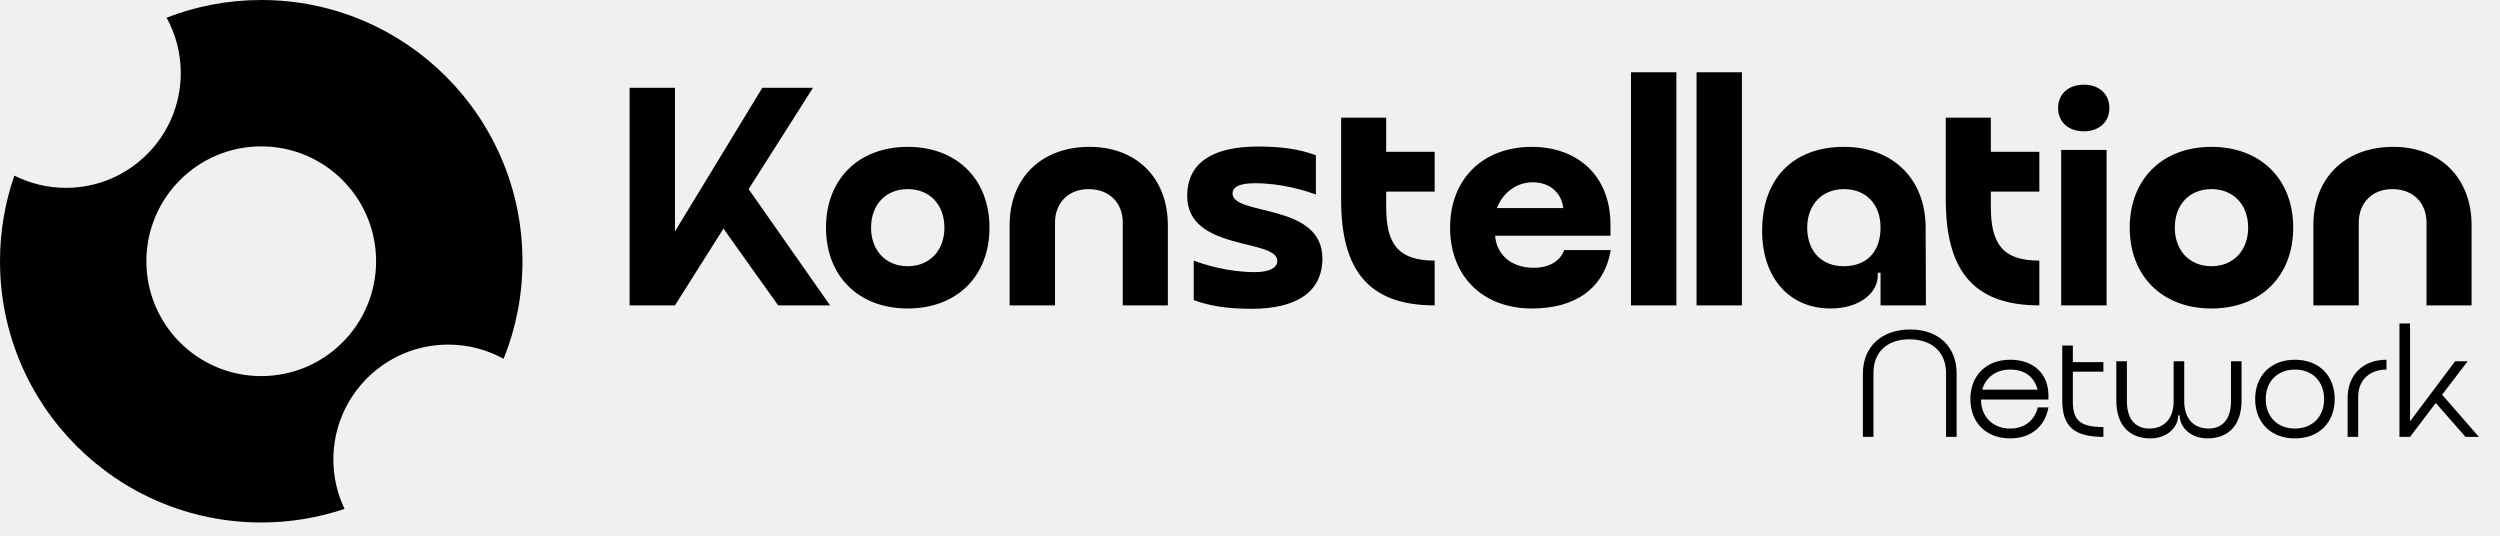
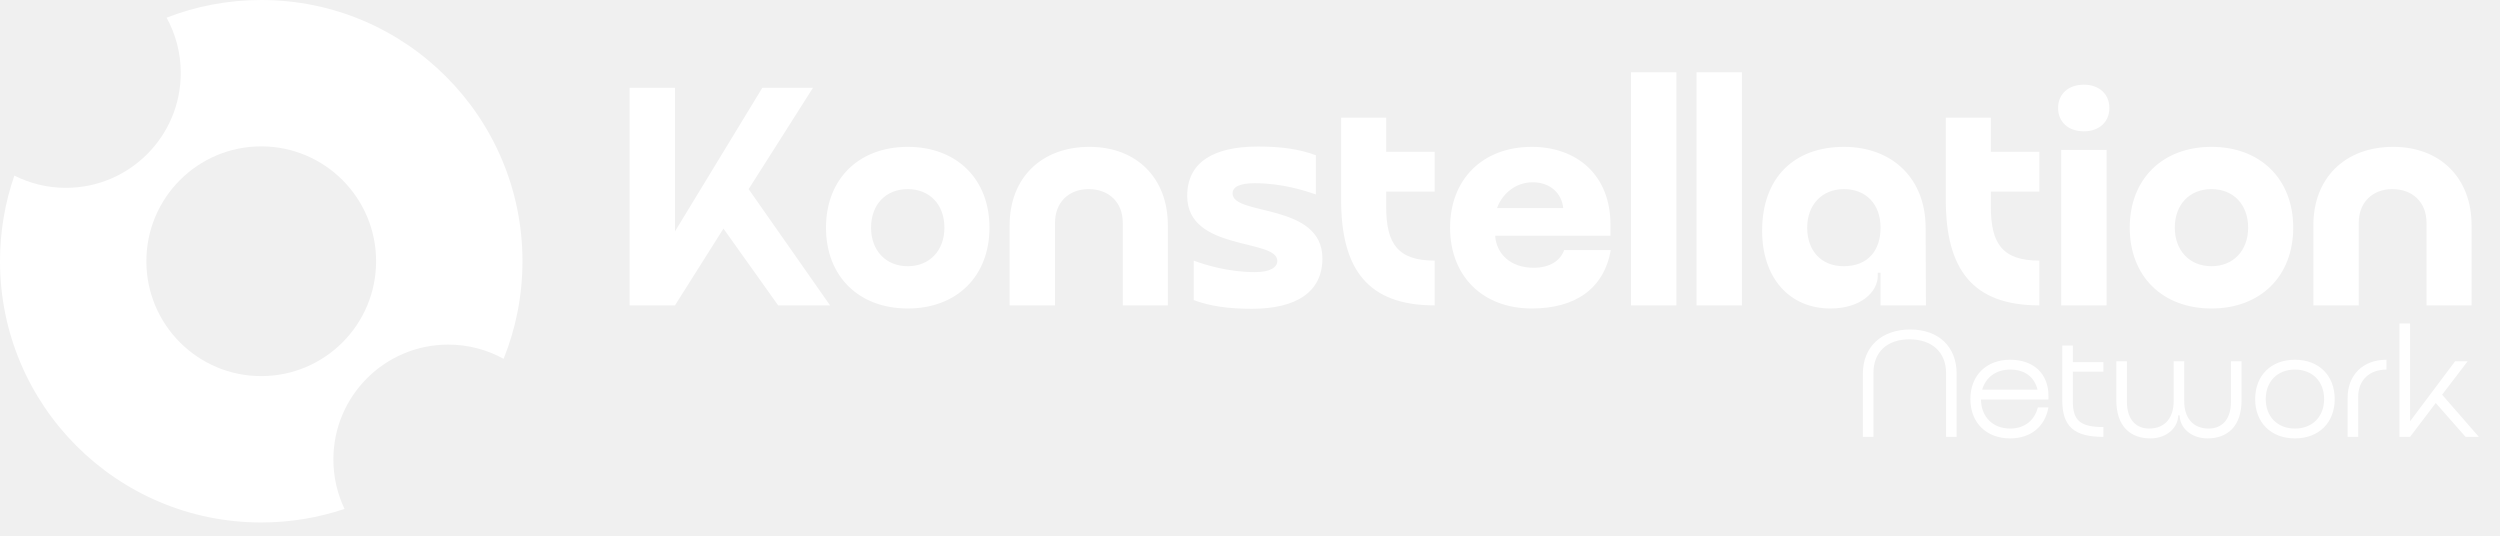
<svg xmlns="http://www.w3.org/2000/svg" width="182" height="39" viewBox="0 0 182 39" fill="none">
-   <path d="M19.019 0C29.522 0 38.036 8.515 38.036 19.019C38.036 21.53 37.548 23.927 36.663 26.122C35.468 25.463 34.094 25.087 32.633 25.087C28.015 25.087 24.27 28.831 24.27 33.449C24.27 34.738 24.562 35.958 25.083 37.048C23.178 37.688 21.139 38.036 19.019 38.036C8.515 38.036 0 29.522 0 19.019C0 16.835 0.369 14.737 1.046 12.784C2.175 13.352 3.449 13.675 4.799 13.675C9.417 13.675 13.16 9.93 13.16 5.312C13.16 3.853 12.785 2.481 12.128 1.287C14.264 0.456 16.588 0 19.019 0ZM19.018 10.656C14.4 10.656 10.656 14.401 10.656 19.019C10.656 23.637 14.4 27.38 19.018 27.38C23.636 27.38 27.38 23.637 27.38 19.019C27.38 14.4 23.636 10.656 19.018 10.656Z" fill="black" />
-   <path d="M45.834 22.232V6.392H49.138V16.846L55.497 6.392H59.185L54.501 13.768L60.43 22.232H56.651L52.668 16.642L49.138 22.232H45.834ZM60.132 16.574C60.132 13.044 62.508 10.691 66.083 10.691C69.659 10.691 72.034 13.044 72.034 16.574C72.034 20.105 69.659 22.458 66.083 22.458C62.508 22.458 60.132 20.105 60.132 16.574ZM63.413 16.574C63.413 18.226 64.477 19.38 66.083 19.38C67.69 19.38 68.753 18.226 68.753 16.574C68.753 14.9 67.69 13.768 66.083 13.768C64.477 13.768 63.413 14.9 63.413 16.574ZM76.805 16.212V22.232H73.501V16.393C73.501 12.976 75.787 10.691 79.317 10.691C82.756 10.691 85.019 12.976 85.019 16.393V22.232H81.738V16.212C81.738 14.742 80.742 13.768 79.249 13.768C77.778 13.768 76.805 14.764 76.805 16.212ZM86.428 14.266C86.428 11.8 88.351 10.668 91.587 10.668C93.261 10.668 94.574 10.849 95.796 11.302V14.153C95.004 13.882 93.329 13.338 91.361 13.338C90.229 13.338 89.731 13.61 89.731 14.085C89.731 15.737 96.271 14.742 96.271 18.815C96.271 21.259 94.37 22.48 91.134 22.48C89.46 22.48 88.125 22.299 86.903 21.847V18.973C87.695 19.267 89.392 19.81 91.361 19.81C92.492 19.81 92.99 19.448 92.99 18.996C92.99 17.344 86.428 18.317 86.428 14.266ZM104.444 22.232C99.579 22.232 97.633 19.607 97.633 14.538V8.564H100.914V11.053H104.444V13.95H100.914V15.058C100.914 17.729 101.751 18.973 104.444 18.973V22.232ZM117.242 17.163H108.847C108.938 18.475 109.956 19.494 111.653 19.494C112.83 19.494 113.599 18.973 113.871 18.204H117.265C116.767 21.032 114.663 22.458 111.517 22.458C107.942 22.458 105.566 20.105 105.566 16.574C105.566 13.044 107.942 10.691 111.517 10.691C114.753 10.691 117.265 12.705 117.242 16.416V17.163ZM108.983 15.149H113.803C113.69 14.063 112.852 13.271 111.585 13.271C110.25 13.271 109.322 14.198 108.983 15.149ZM118.736 22.232V5.26H122.04V22.232H118.736ZM123.51 22.232V5.26H126.813V22.232H123.51ZM128.283 16.801C128.283 12.886 130.659 10.691 134.234 10.691C137.81 10.691 140.186 13.044 140.186 16.574L140.208 22.232H136.904V19.856H136.701V20.082C136.701 21.259 135.456 22.458 133.261 22.458C130.274 22.458 128.283 20.24 128.283 16.801ZM131.564 16.574C131.564 18.272 132.605 19.38 134.212 19.38C135.999 19.38 136.904 18.226 136.904 16.574C136.904 14.877 135.863 13.768 134.234 13.768C132.65 13.768 131.564 14.9 131.564 16.574ZM148.464 22.232C143.599 22.232 141.653 19.607 141.653 14.538V8.564H144.934V11.053H148.464V13.95H144.934V15.058C144.934 17.729 145.771 18.973 148.464 18.973V22.232ZM149.829 7.862C149.829 6.844 150.575 6.165 151.707 6.165C152.816 6.165 153.562 6.844 153.562 7.862C153.562 8.881 152.816 9.56 151.707 9.56C150.575 9.56 149.829 8.881 149.829 7.862ZM150.055 22.232V10.917H153.359V22.232H150.055ZM155.044 16.574C155.044 13.044 157.42 10.691 160.995 10.691C164.57 10.691 166.947 13.044 166.947 16.574C166.947 20.105 164.57 22.458 160.995 22.458C157.42 22.458 155.044 20.105 155.044 16.574ZM158.325 16.574C158.325 18.226 159.389 19.38 160.995 19.38C162.602 19.38 163.665 18.226 163.665 16.574C163.665 14.9 162.602 13.768 160.995 13.768C159.389 13.768 158.325 14.9 158.325 16.574ZM171.717 16.212V22.232H168.413V16.393C168.413 12.976 170.699 10.691 174.229 10.691C177.668 10.691 179.931 12.976 179.931 16.393V22.232H176.65V16.212C176.65 14.742 175.654 13.768 174.161 13.768C172.69 13.768 171.717 14.764 171.717 16.212Z" fill="black" />
-   <path d="M136.387 27.158V31.805H135.617V27.202C135.617 25.253 136.971 23.987 139.063 23.987C141.133 23.987 142.443 25.242 142.443 27.202V31.805H141.673V27.158C141.673 25.639 140.649 24.703 139.008 24.703C137.378 24.703 136.387 25.628 136.387 27.158ZM149.126 29.085H144.215C144.226 30.34 145.074 31.199 146.34 31.199C147.397 31.199 148.124 30.593 148.355 29.657H149.126C148.884 31.034 147.86 31.915 146.34 31.915C144.6 31.915 143.444 30.77 143.444 29.052C143.444 27.334 144.6 26.189 146.34 26.189C148.047 26.189 149.137 27.213 149.126 28.821V29.085ZM144.303 28.369H148.333C148.102 27.433 147.397 26.905 146.34 26.905C145.305 26.905 144.556 27.477 144.303 28.369ZM153.127 31.805C150.991 31.805 150.132 31.045 150.132 29.14V25.154H150.903V26.365H153.127V27.059H150.903V29.228C150.903 30.626 151.465 31.089 153.127 31.089V31.805ZM156.545 31.915C155.125 31.915 154.068 31.067 154.068 29.14V26.299H154.839V29.228C154.839 30.659 155.598 31.199 156.457 31.199C157.668 31.199 158.241 30.34 158.241 29.228V26.299H159.012V29.228C159.012 30.34 159.584 31.199 160.796 31.199C161.654 31.199 162.414 30.659 162.414 29.228V26.299H163.185V29.14C163.185 31.067 162.128 31.915 160.707 31.915C159.474 31.915 158.681 31.1 158.681 30.241H158.571C158.571 31.1 157.779 31.915 156.545 31.915ZM164.176 29.052C164.176 27.334 165.332 26.189 167.071 26.189C168.811 26.189 169.967 27.334 169.967 29.052C169.967 30.77 168.811 31.915 167.071 31.915C165.332 31.915 164.176 30.77 164.176 29.052ZM164.946 29.052C164.946 30.329 165.794 31.199 167.071 31.199C168.349 31.199 169.196 30.329 169.196 29.052C169.196 27.775 168.349 26.905 167.071 26.905C165.794 26.905 164.946 27.775 164.946 29.052ZM171.677 28.876V31.805H170.907V28.964C170.907 27.301 172.019 26.189 173.736 26.189V26.905C172.503 26.905 171.677 27.675 171.677 28.876ZM174.681 31.805V23.546H175.452V30.67L178.733 26.299H179.647L177.786 28.733L180.462 31.805H179.493L177.323 29.338L175.452 31.805H174.681Z" fill="black" />
+   <path d="M19.019 0C29.522 0 38.036 8.515 38.036 19.019C38.036 21.53 37.548 23.927 36.663 26.122C35.468 25.463 34.094 25.087 32.633 25.087C28.015 25.087 24.27 28.831 24.27 33.449C24.27 34.738 24.562 35.958 25.083 37.048C23.178 37.688 21.139 38.036 19.019 38.036C8.515 38.036 0 29.522 0 19.019C0 16.835 0.369 14.737 1.046 12.784C2.175 13.352 3.449 13.675 4.799 13.675C9.417 13.675 13.16 9.93 13.16 5.312C13.16 3.853 12.785 2.481 12.128 1.287C14.264 0.456 16.588 0 19.019 0ZM19.018 10.656C14.4 10.656 10.656 14.401 10.656 19.019C10.656 23.637 14.4 27.38 19.018 27.38C23.636 27.38 27.38 23.637 27.38 19.019C27.38 14.4 23.636 10.656 19.018 10.656Z" fill="white" />
+   <path d="M45.834 22.232V6.392H49.138V16.846L55.497 6.392H59.185L54.501 13.768L60.43 22.232H56.651L52.668 16.642L49.138 22.232H45.834ZM60.132 16.574C60.132 13.044 62.508 10.691 66.083 10.691C69.659 10.691 72.034 13.044 72.034 16.574C72.034 20.105 69.659 22.458 66.083 22.458C62.508 22.458 60.132 20.105 60.132 16.574ZM63.413 16.574C63.413 18.226 64.477 19.38 66.083 19.38C67.69 19.38 68.753 18.226 68.753 16.574C68.753 14.9 67.69 13.768 66.083 13.768C64.477 13.768 63.413 14.9 63.413 16.574ZM76.805 16.212V22.232H73.501V16.393C73.501 12.976 75.787 10.691 79.317 10.691C82.756 10.691 85.019 12.976 85.019 16.393V22.232H81.738V16.212C81.738 14.742 80.742 13.768 79.249 13.768C77.778 13.768 76.805 14.764 76.805 16.212ZM86.428 14.266C86.428 11.8 88.351 10.668 91.587 10.668C93.261 10.668 94.574 10.849 95.796 11.302V14.153C95.004 13.882 93.329 13.338 91.361 13.338C90.229 13.338 89.731 13.61 89.731 14.085C89.731 15.737 96.271 14.742 96.271 18.815C96.271 21.259 94.37 22.48 91.134 22.48C89.46 22.48 88.125 22.299 86.903 21.847V18.973C87.695 19.267 89.392 19.81 91.361 19.81C92.492 19.81 92.99 19.448 92.99 18.996C92.99 17.344 86.428 18.317 86.428 14.266ZM104.444 22.232C99.579 22.232 97.633 19.607 97.633 14.538V8.564H100.914V11.053H104.444V13.95H100.914V15.058C100.914 17.729 101.751 18.973 104.444 18.973V22.232ZM117.242 17.163H108.847C108.938 18.475 109.956 19.494 111.653 19.494C112.83 19.494 113.599 18.973 113.871 18.204H117.265C116.767 21.032 114.663 22.458 111.517 22.458C107.942 22.458 105.566 20.105 105.566 16.574C105.566 13.044 107.942 10.691 111.517 10.691C114.753 10.691 117.265 12.705 117.242 16.416V17.163ZM108.983 15.149H113.803C113.69 14.063 112.852 13.271 111.585 13.271C110.25 13.271 109.322 14.198 108.983 15.149ZM118.736 22.232V5.26H122.04V22.232H118.736ZM123.51 22.232V5.26H126.813V22.232H123.51ZM128.283 16.801C128.283 12.886 130.659 10.691 134.234 10.691C137.81 10.691 140.186 13.044 140.186 16.574L140.208 22.232H136.904V19.856H136.701V20.082C136.701 21.259 135.456 22.458 133.261 22.458C130.274 22.458 128.283 20.24 128.283 16.801ZM131.564 16.574C131.564 18.272 132.605 19.38 134.212 19.38C135.999 19.38 136.904 18.226 136.904 16.574C136.904 14.877 135.863 13.768 134.234 13.768C132.65 13.768 131.564 14.9 131.564 16.574ZM148.464 22.232C143.599 22.232 141.653 19.607 141.653 14.538V8.564H144.934V11.053H148.464V13.95H144.934V15.058C144.934 17.729 145.771 18.973 148.464 18.973V22.232ZM149.829 7.862C149.829 6.844 150.575 6.165 151.707 6.165C152.816 6.165 153.562 6.844 153.562 7.862C153.562 8.881 152.816 9.56 151.707 9.56C150.575 9.56 149.829 8.881 149.829 7.862ZM150.055 22.232V10.917H153.359V22.232H150.055ZM155.044 16.574C155.044 13.044 157.42 10.691 160.995 10.691C164.57 10.691 166.947 13.044 166.947 16.574C166.947 20.105 164.57 22.458 160.995 22.458C157.42 22.458 155.044 20.105 155.044 16.574ZM158.325 16.574C158.325 18.226 159.389 19.38 160.995 19.38C162.602 19.38 163.665 18.226 163.665 16.574C163.665 14.9 162.602 13.768 160.995 13.768C159.389 13.768 158.325 14.9 158.325 16.574ZM171.717 16.212V22.232H168.413V16.393C168.413 12.976 170.699 10.691 174.229 10.691C177.668 10.691 179.931 12.976 179.931 16.393V22.232H176.65V16.212C176.65 14.742 175.654 13.768 174.161 13.768C172.69 13.768 171.717 14.764 171.717 16.212Z" fill="white" />
+   <path d="M136.387 27.158V31.805H135.617V27.202C135.617 25.253 136.971 23.987 139.063 23.987C141.133 23.987 142.443 25.242 142.443 27.202V31.805H141.673V27.158C141.673 25.639 140.649 24.703 139.008 24.703C137.378 24.703 136.387 25.628 136.387 27.158ZM149.126 29.085H144.215C144.226 30.34 145.074 31.199 146.34 31.199C147.397 31.199 148.124 30.593 148.355 29.657H149.126C148.884 31.034 147.86 31.915 146.34 31.915C144.6 31.915 143.444 30.77 143.444 29.052C143.444 27.334 144.6 26.189 146.34 26.189C148.047 26.189 149.137 27.213 149.126 28.821V29.085ZM144.303 28.369H148.333C148.102 27.433 147.397 26.905 146.34 26.905C145.305 26.905 144.556 27.477 144.303 28.369ZM153.127 31.805C150.991 31.805 150.132 31.045 150.132 29.14V25.154H150.903V26.365H153.127V27.059H150.903V29.228C150.903 30.626 151.465 31.089 153.127 31.089V31.805ZM156.545 31.915C155.125 31.915 154.068 31.067 154.068 29.14V26.299H154.839V29.228C154.839 30.659 155.598 31.199 156.457 31.199C157.668 31.199 158.241 30.34 158.241 29.228V26.299H159.012V29.228C159.012 30.34 159.584 31.199 160.796 31.199C161.654 31.199 162.414 30.659 162.414 29.228V26.299H163.185V29.14C163.185 31.067 162.128 31.915 160.707 31.915C159.474 31.915 158.681 31.1 158.681 30.241H158.571C158.571 31.1 157.779 31.915 156.545 31.915ZM164.176 29.052C164.176 27.334 165.332 26.189 167.071 26.189C168.811 26.189 169.967 27.334 169.967 29.052C169.967 30.77 168.811 31.915 167.071 31.915C165.332 31.915 164.176 30.77 164.176 29.052ZM164.946 29.052C164.946 30.329 165.794 31.199 167.071 31.199C168.349 31.199 169.196 30.329 169.196 29.052C169.196 27.775 168.349 26.905 167.071 26.905C165.794 26.905 164.946 27.775 164.946 29.052ZM171.677 28.876V31.805H170.907V28.964C170.907 27.301 172.019 26.189 173.736 26.189V26.905C172.503 26.905 171.677 27.675 171.677 28.876ZM174.681 31.805V23.546H175.452V30.67L178.733 26.299H179.647L177.786 28.733L180.462 31.805H179.493L177.323 29.338L175.452 31.805H174.681Z" fill="white" />
</svg>
